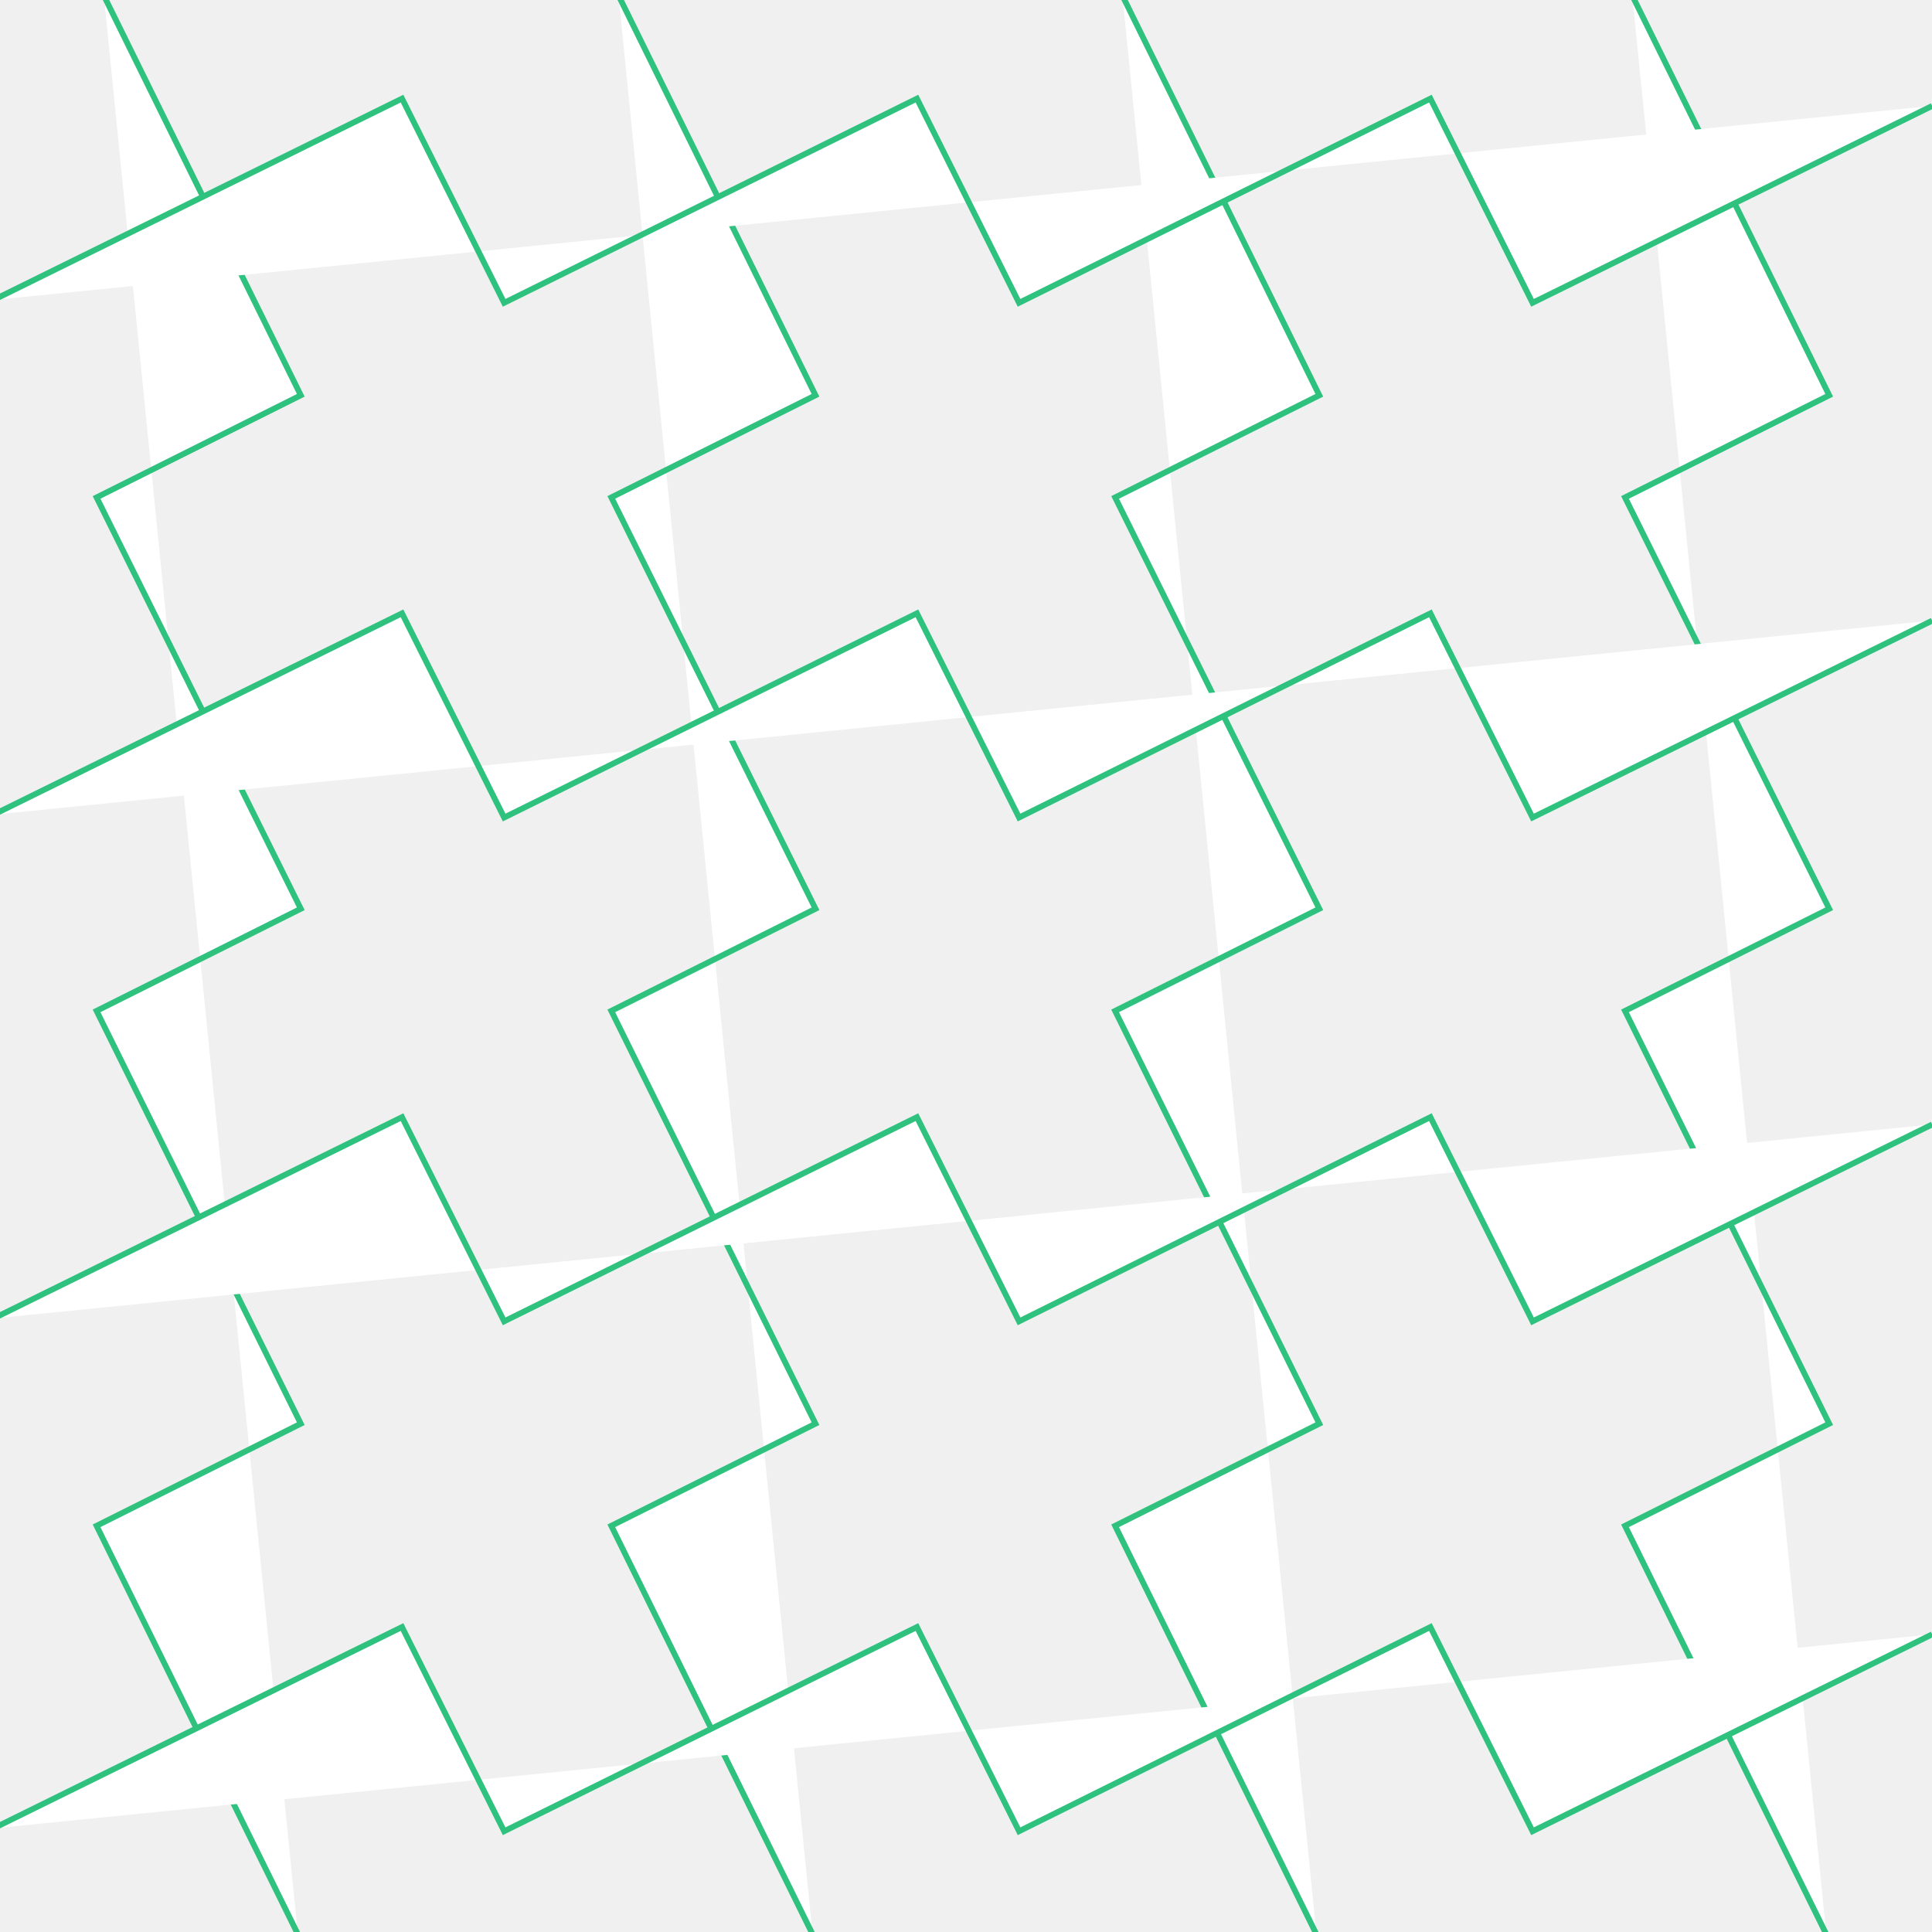
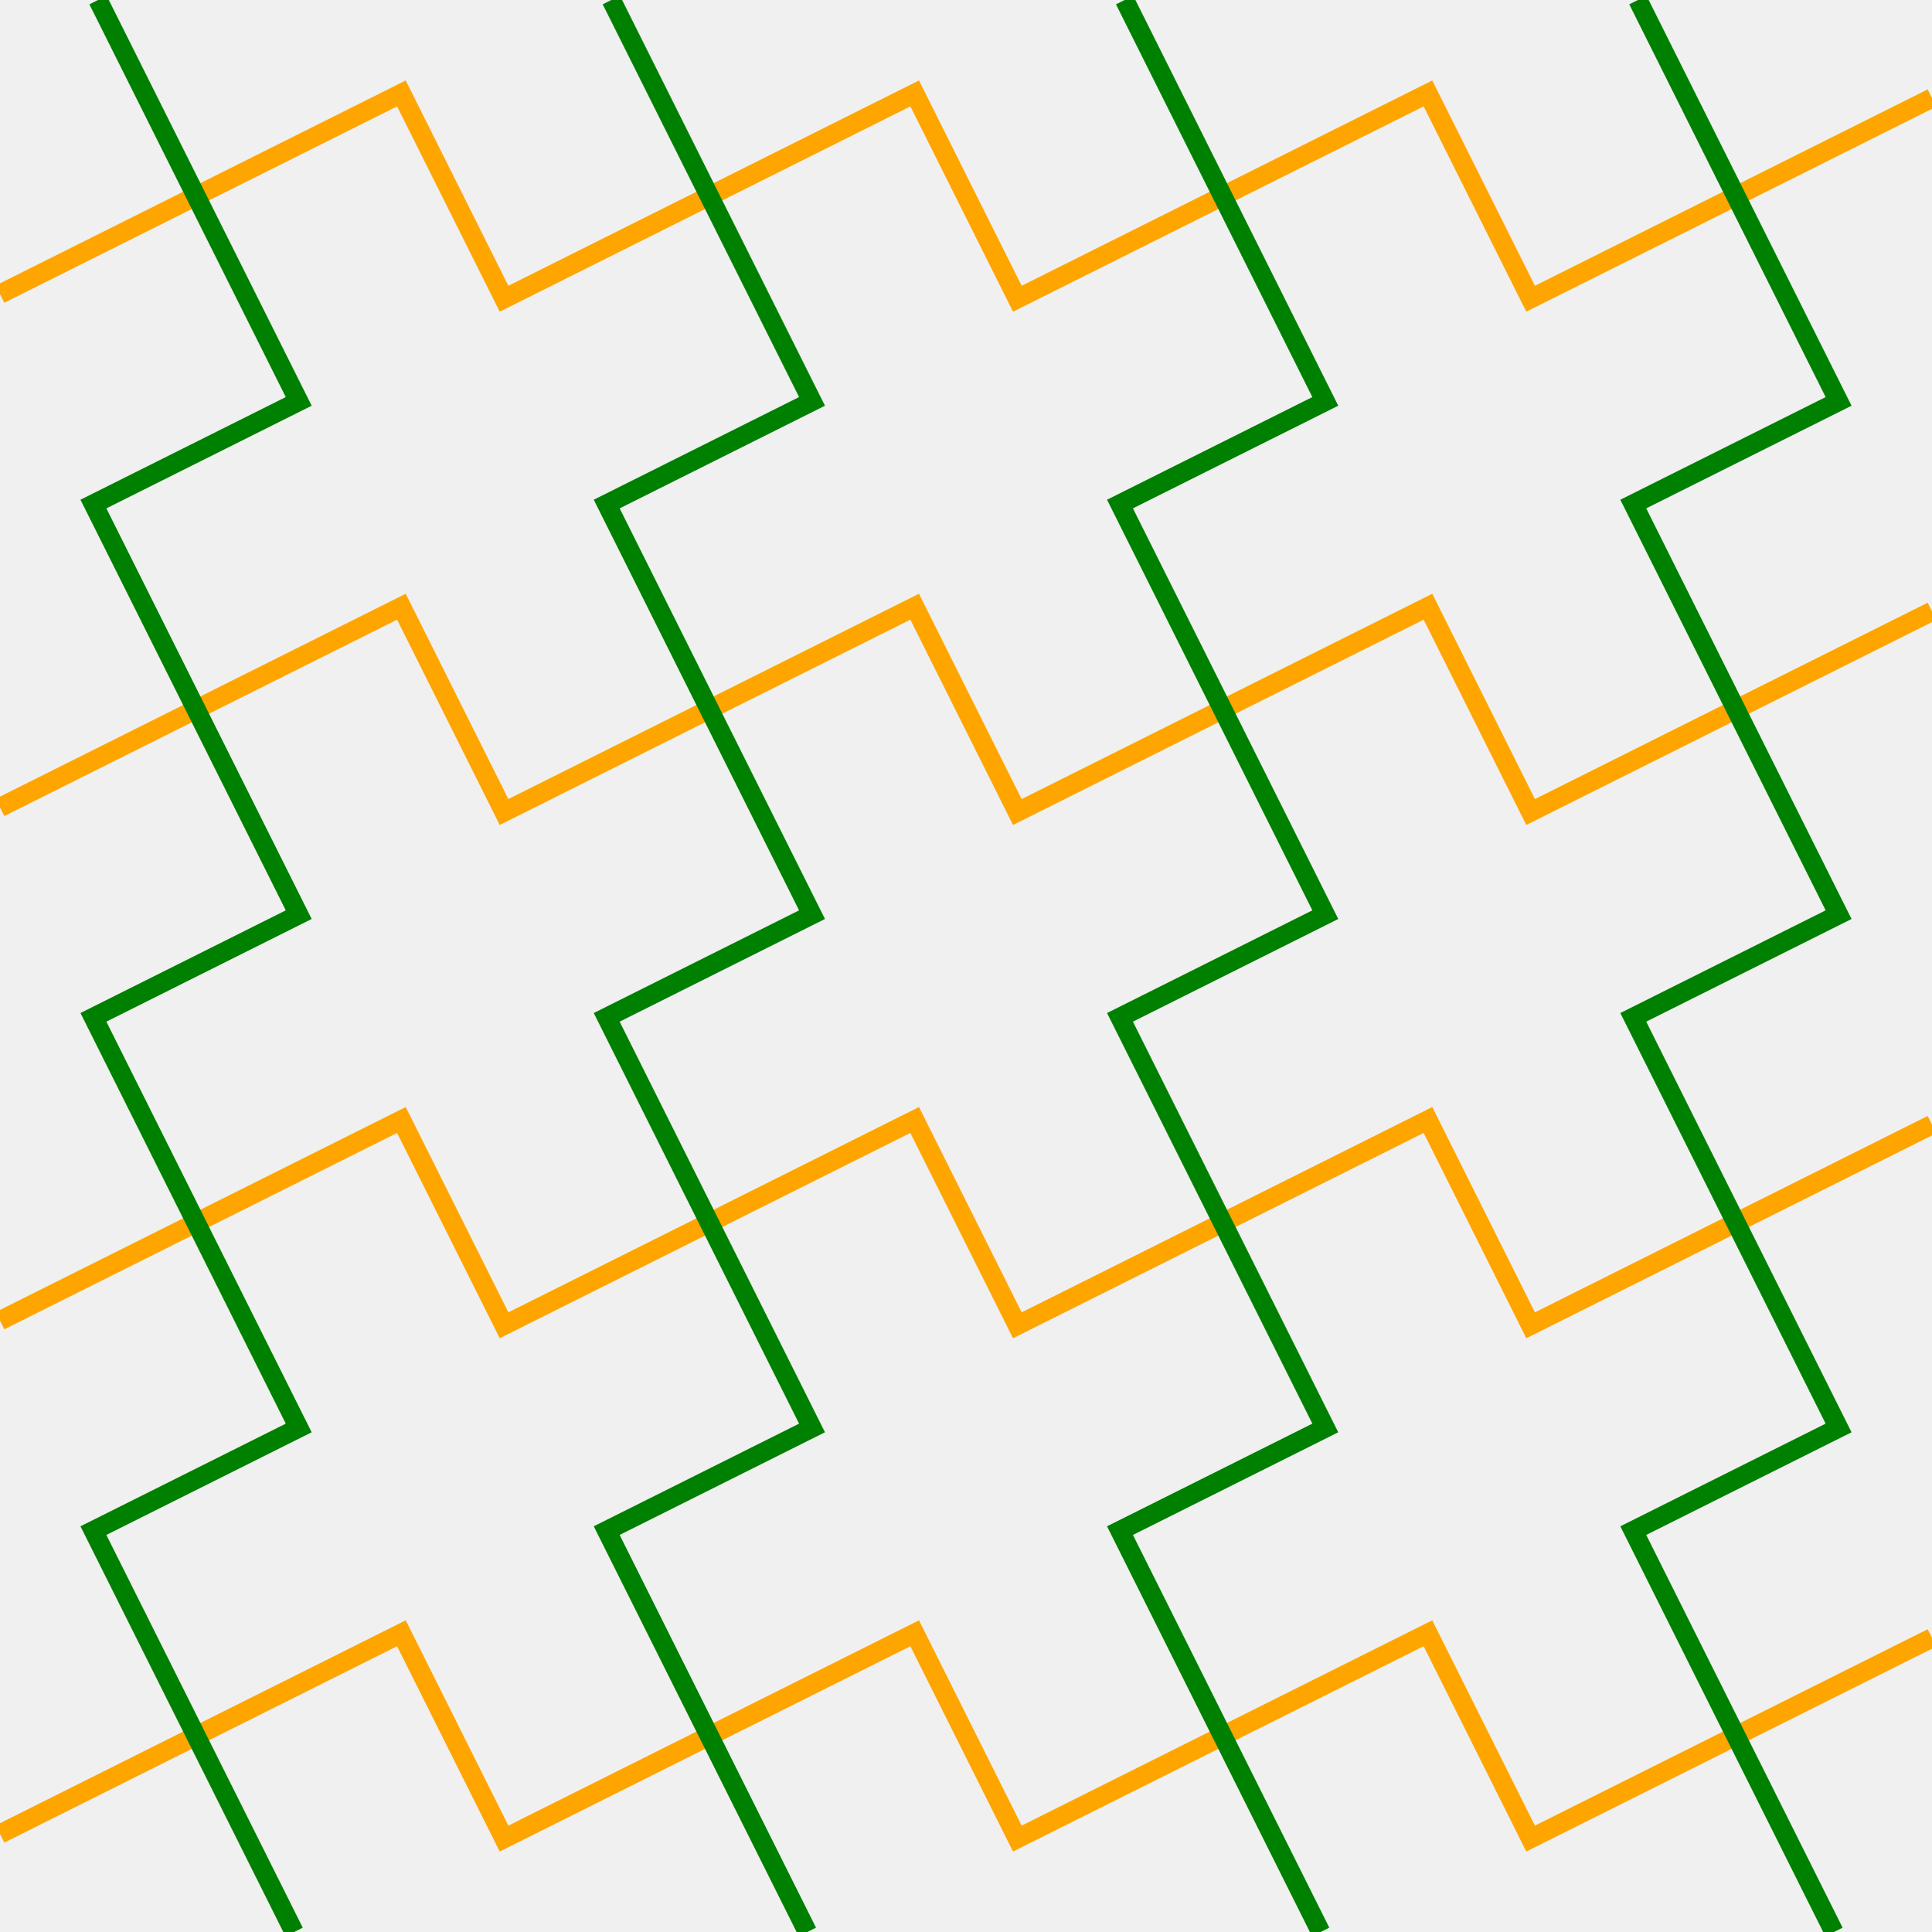
- <svg xmlns="http://www.w3.org/2000/svg" xmlns:xlink="http://www.w3.org/1999/xlink" width="100mm" height="100mm" viewBox="0 0 100 100" version="1.1" id="svg1" xml:space="preserve">
-   <defs id="defs1" />
-   <g id="layer1">
-     <path style="fill:#ffffff;stroke:#2ec27e;stroke-width:0.3" d="M 94.528,100.116 84.109,78.975 94.679,73.69 84.109,52.323 94.679,47.038 84.109,25.746 94.679,20.461 84.487,-0.227" id="path1" />
-     <use x="0" y="0" xlink:href="#path1" id="use1" transform="translate(-26.39136)" style="fill:none" />
-     <use x="0" y="0" xlink:href="#use1" id="use2" transform="translate(-26.07767)" style="fill:none" />
-     <use x="0" y="0" xlink:href="#use2" id="use3" transform="translate(-26.64151)" />
-     <use x="0" y="0" xlink:href="#path1" id="use4" transform="rotate(90,49.83906,49.94456)" />
-     <use x="0" y="0" xlink:href="#use1" id="use5" transform="rotate(90,49.83906,49.94456)" />
-     <use x="0" y="0" xlink:href="#use2" id="use6" transform="rotate(90,49.83906,49.94456)" />
-     <use x="0" y="0" xlink:href="#use3" id="use7" transform="rotate(90,49.83906,49.94456)" />
-   </g>
+ <svg xmlns="http://www.w3.org/2000/svg" viewBox="0 0 100 100" data-weave-parity="0" data-pattern="{&quot;rule&quot;:&quot;ih61&quot;,&quot;cuts&quot;:3,&quot;curves&quot;:{&quot;side&quot;:[[0,0,0.13333333333333333,0.06666666666666667,0.26666666666666666,0.13333333333333333,0.4,0.2],[0.4,0.2,0.4666666666666667,0.06666666666666668,0.5333333333333333,-0.06666666666666665,0.6,-0.2],[0.6,-0.2,0.7333333333333333,-0.13333333333333336,0.8666666666666667,-0.06666666666666668,1,0]]},&quot;shape&quot;:[1.0627,0,0,1.0627],&quot;pan&quot;:[-0.5,0.5],&quot;lines&quot;:{&quot;V&quot;:[1,4],&quot;H&quot;:[0,4]}}">
+   <path d="M 100 5.074 C 96.617 6.766 93.234 8.457 89.851 10.149 C 86.309 11.92 82.767 13.691 79.224 15.462 C 77.453 11.92 75.682 8.378 73.911 4.835 C 70.368 6.606 66.826 8.378 63.284 10.149 C 59.741 11.92 56.199 13.691 52.657 15.462 C 50.886 11.92 49.114 8.378 47.343 4.835 C 43.801 6.606 40.259 8.378 36.716 10.149 C 33.174 11.92 29.632 13.691 26.089 15.462 C 24.318 11.92 22.547 8.378 20.776 4.835 C 17.233 6.606 13.691 8.378 10.149 10.149 C 6.766 11.84 3.383 13.532 0 15.223" stroke="orange" fill="none" />
+   <path d="M 100 31.642 C 96.617 33.333 93.234 35.025 89.851 36.716 C 86.309 38.487 82.767 40.259 79.224 42.03 C 77.453 38.487 75.682 34.945 73.911 31.403 C 70.368 33.174 66.826 34.945 63.284 36.716 C 59.741 38.487 56.199 40.259 52.657 42.03 C 50.886 38.487 49.114 34.945 47.343 31.403 C 43.801 33.174 40.259 34.945 36.716 36.716 C 33.174 38.487 29.632 40.259 26.089 42.03 C 24.318 38.487 22.547 34.945 20.776 31.403 C 17.233 33.174 13.691 34.945 10.149 36.716 C 6.766 38.408 3.383 40.099 0 41.791" stroke="orange" fill="none" />
+   <path d="M 100 58.209 C 96.617 59.901 93.234 61.592 89.851 63.284 C 86.309 65.055 82.767 66.826 79.224 68.597 C 77.453 65.055 75.682 61.513 73.911 57.97 C 70.368 59.741 66.826 61.513 63.284 63.284 C 59.741 65.055 56.199 66.826 52.657 68.597 C 50.886 65.055 49.114 61.513 47.343 57.97 C 43.801 59.741 40.259 61.513 36.716 63.284 C 33.174 65.055 29.632 66.826 26.089 68.597 C 24.318 65.055 22.547 61.513 20.776 57.97 C 17.233 59.741 13.691 61.513 10.149 63.284 C 6.766 64.975 3.383 66.667 0 68.358" stroke="orange" fill="none" />
+   <path d="M 100 84.777 C 96.617 86.468 93.234 88.16 89.851 89.851 C 86.309 91.622 82.767 93.394 79.224 95.165 C 77.453 91.622 75.682 88.08 73.911 84.538 C 70.368 86.309 66.826 88.08 63.284 89.851 C 59.741 91.622 56.199 93.394 52.657 95.165 C 50.886 91.622 49.114 88.08 47.343 84.538 C 43.801 86.309 40.259 88.08 36.716 89.851 C 33.174 91.622 29.632 93.394 26.089 95.165 C 24.318 91.622 22.547 88.08 20.776 84.538 C 17.233 86.309 13.691 88.08 10.149 89.851 C 6.766 91.543 3.383 93.234 0 94.926" stroke="orange" fill="none" />
+   <path d="M 15.223 100 C 13.532 96.617 11.84 93.234 10.149 89.851 C 8.378 86.309 6.606 82.767 4.835 79.224 C 8.378 77.453 11.92 75.682 15.462 73.911 C 13.691 70.368 11.92 66.826 10.149 63.284 C 8.378 59.741 6.606 56.199 4.835 52.657 C 8.378 50.886 11.92 49.114 15.462 47.343 C 13.691 43.801 11.92 40.259 10.149 36.716 C 8.378 33.174 6.606 29.632 4.835 26.089 C 8.378 24.318 11.92 22.547 15.462 20.776 C 13.691 17.233 11.92 13.691 10.149 10.149 C 8.457 6.766 6.766 3.383 5.074 0" stroke="green" fill="none" />
+   <path d="M 41.791 100 C 40.099 96.617 38.408 93.234 36.716 89.851 C 34.945 86.309 33.174 82.767 31.403 79.224 C 34.945 77.453 38.487 75.682 42.03 73.911 C 40.259 70.368 38.487 66.826 36.716 63.284 C 34.945 59.741 33.174 56.199 31.403 52.657 C 34.945 50.886 38.487 49.114 42.03 47.343 C 40.259 43.801 38.487 40.259 36.716 36.716 C 34.945 33.174 33.174 29.632 31.403 26.089 C 34.945 24.318 38.487 22.547 42.03 20.776 C 40.259 17.233 38.487 13.691 36.716 10.149 C 35.025 6.766 33.333 3.383 31.642 0" stroke="green" fill="none" />
+   <path d="M 68.358 100 C 66.667 96.617 64.975 93.234 63.284 89.851 C 61.513 86.309 59.741 82.767 57.97 79.224 C 61.513 77.453 65.055 75.682 68.597 73.911 C 66.826 70.368 65.055 66.826 63.284 63.284 C 61.513 59.741 59.741 56.199 57.97 52.657 C 61.513 50.886 65.055 49.114 68.597 47.343 C 66.826 43.801 65.055 40.259 63.284 36.716 C 61.513 33.174 59.741 29.632 57.97 26.089 C 61.513 24.318 65.055 22.547 68.597 20.776 C 66.826 17.233 65.055 13.691 63.284 10.149 C 61.592 6.766 59.901 3.383 58.209 0" stroke="green" fill="none" />
+   <path d="M 94.926 100 C 93.234 96.617 91.543 93.234 89.851 89.851 C 88.08 86.309 86.309 82.767 84.538 79.224 C 88.08 77.453 91.622 75.682 95.165 73.911 C 93.394 70.368 91.622 66.826 89.851 63.284 C 88.08 59.741 86.309 56.199 84.538 52.657 C 88.08 50.886 91.622 49.114 95.165 47.343 C 93.394 43.801 91.622 40.259 89.851 36.716 C 88.08 33.174 86.309 29.632 84.538 26.089 C 88.08 24.318 91.622 22.547 95.165 20.776 C 93.394 17.233 91.622 13.691 89.851 10.149 C 88.16 6.766 86.468 3.383 84.777 0" stroke="green" fill="none" />
</svg>
